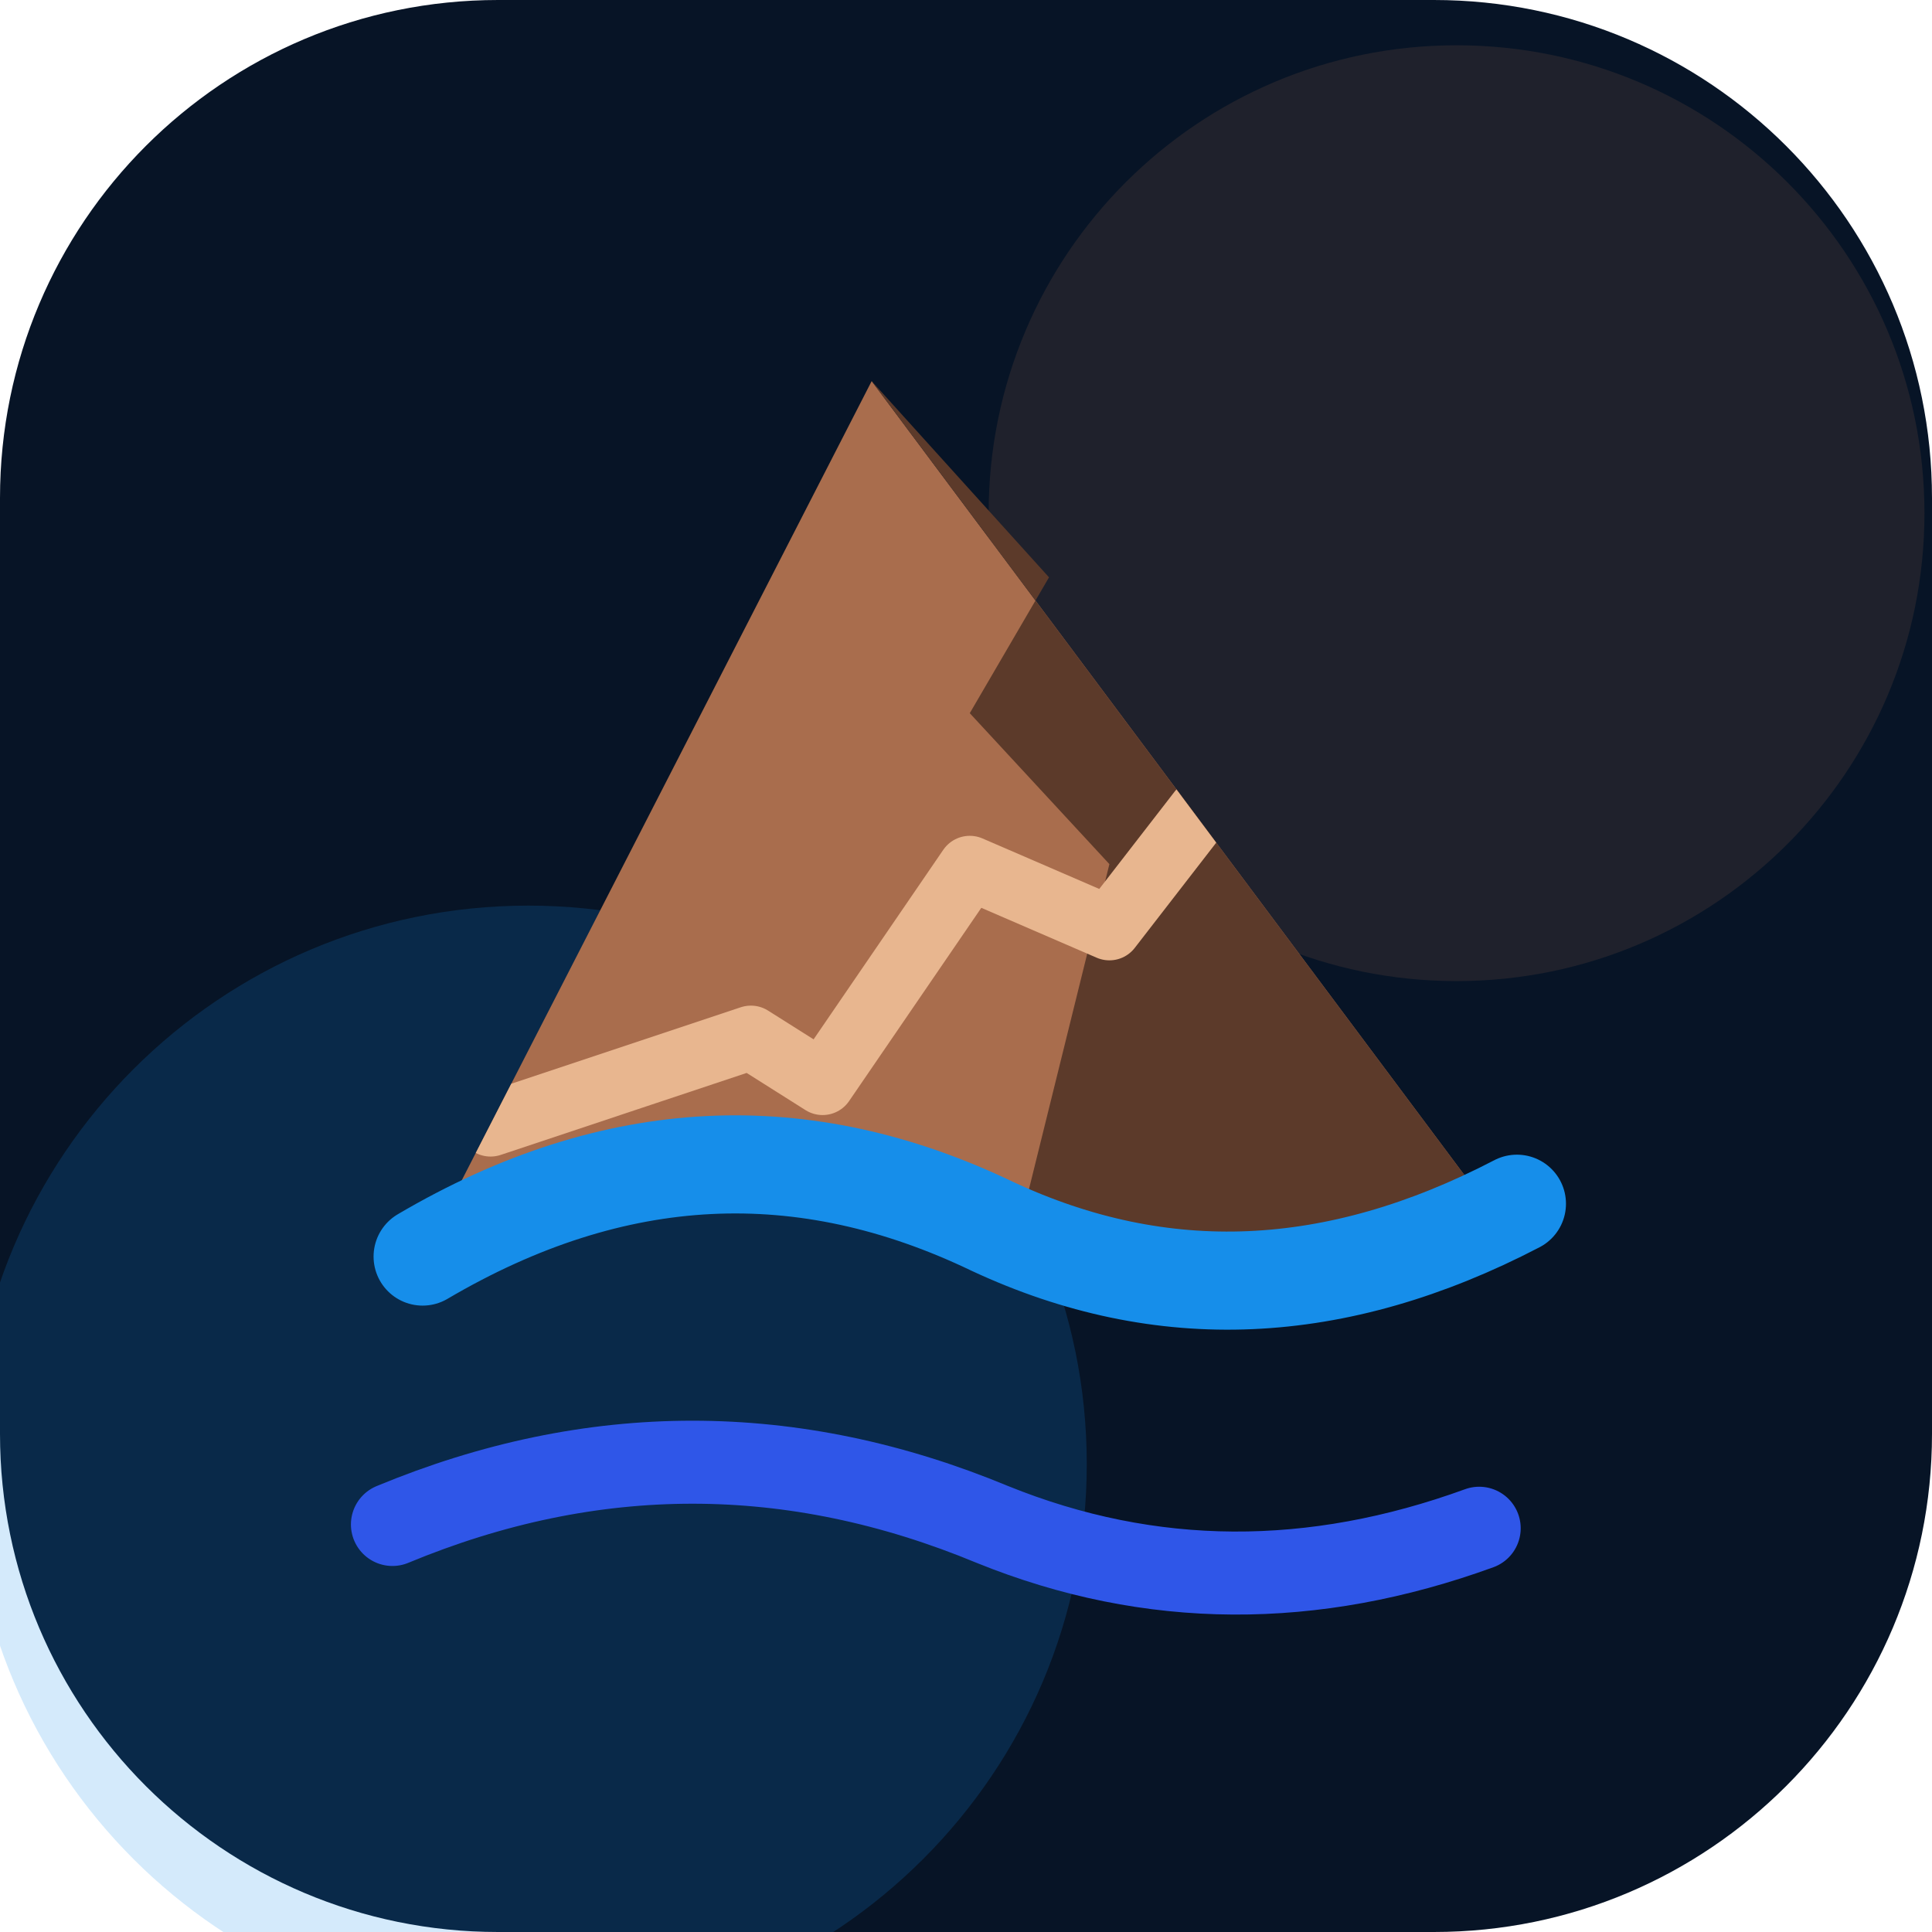
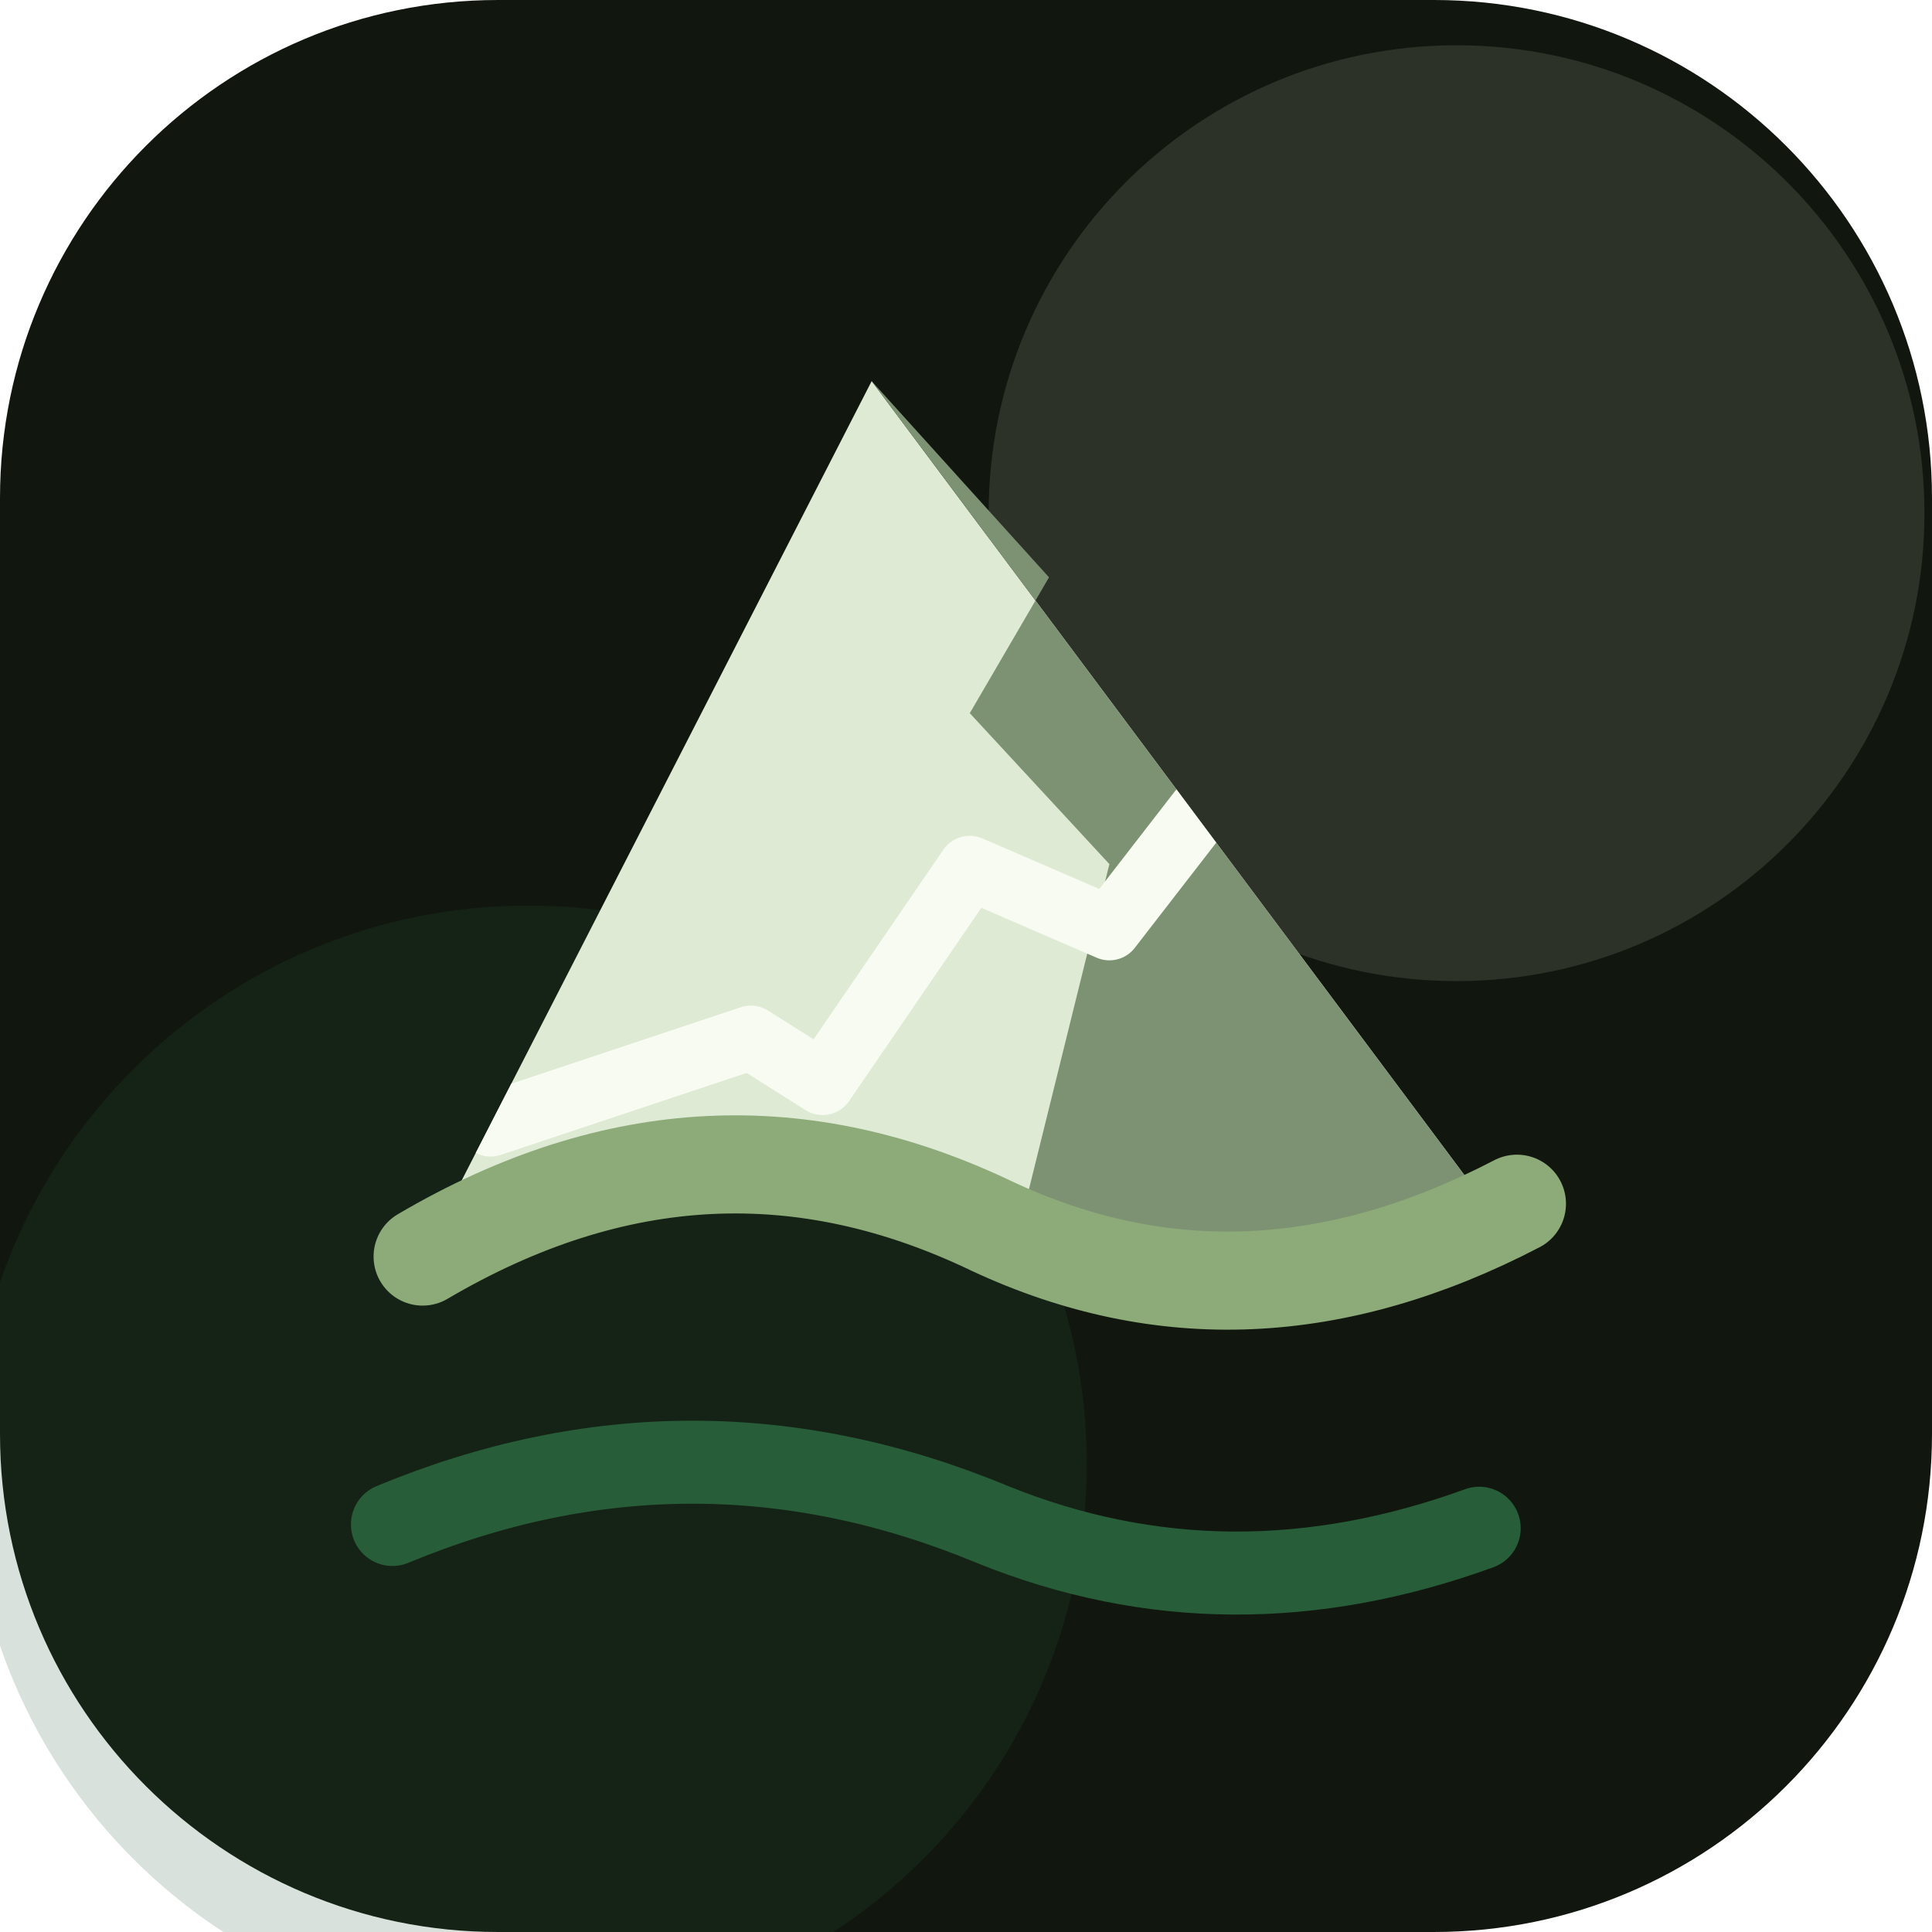
<svg xmlns="http://www.w3.org/2000/svg" width="512" height="512" viewBox="0 0 512 512" fill="none" role="img" aria-label="Gibraltar app icon">
-   <rect width="512" height="512" rx="132" fill="#071426" />
-   <circle cx="386" cy="136" r="124" fill="#B87852" fill-opacity="0.14" />
-   <circle cx="140" cy="388" r="148" fill="#168EEA" fill-opacity="0.18" />
-   <path d="M112 333L231 101L393 318C348 341 304 342 260 320C213 297 164 302 112 333Z" fill="#A96D4D" />
-   <path d="M231 101L393 318C352 339 311 342 270 326L294 229L257 189L278 153L231 101Z" fill="#5C3A2A" />
-   <path d="M130 298L199 275L218 287L257 230L294 246L318 215" stroke="#E8B68F" stroke-width="17" stroke-linecap="round" stroke-linejoin="round" clip-path="url(#mountainClip)" />
-   <path d="M112 333C163 303 213 301 263 325C308 346 354 344 402 319" stroke="#168EEA" stroke-width="26" stroke-linecap="round" />
-   <path d="M104 404C157 382 210 382 263 404C305 421 348 421 392 405" stroke="#2F56E8" stroke-width="22" stroke-linecap="round" />
+   <rect width="512" height="512" rx="132" fill="#11170F" />
+   <circle cx="386" cy="136" r="124" fill="#DFEAD5" fill-opacity="0.13" />
+   <circle cx="140" cy="388" r="148" fill="#275D38" fill-opacity="0.18" />
+   <path d="M112 333L231 101L393 318C348 341 304 342 260 320C213 297 164 302 112 333Z" fill="#DFEAD5" />
+   <path d="M231 101L393 318C352 339 311 342 270 326L294 229L257 189L278 153L231 101Z" fill="#7D9273" />
+   <path d="M130 298L199 275L218 287L257 230L294 246L318 215" stroke="#F7FBF1" stroke-width="17" stroke-linecap="round" stroke-linejoin="round" clip-path="url(#mountainClip)" />
+   <path d="M112 333C163 303 213 301 263 325C308 346 354 344 402 319" stroke="#8DAA79" stroke-width="26" stroke-linecap="round" />
+   <path d="M104 404C157 382 210 382 263 404C305 421 348 421 392 405" stroke="#275D38" stroke-width="22" stroke-linecap="round" />
  <defs>
    <clipPath id="mountainClip">
      <path d="M112 333L231 101L393 318C348 341 304 342 260 320C213 297 164 302 112 333Z" />
    </clipPath>
  </defs>
</svg>
